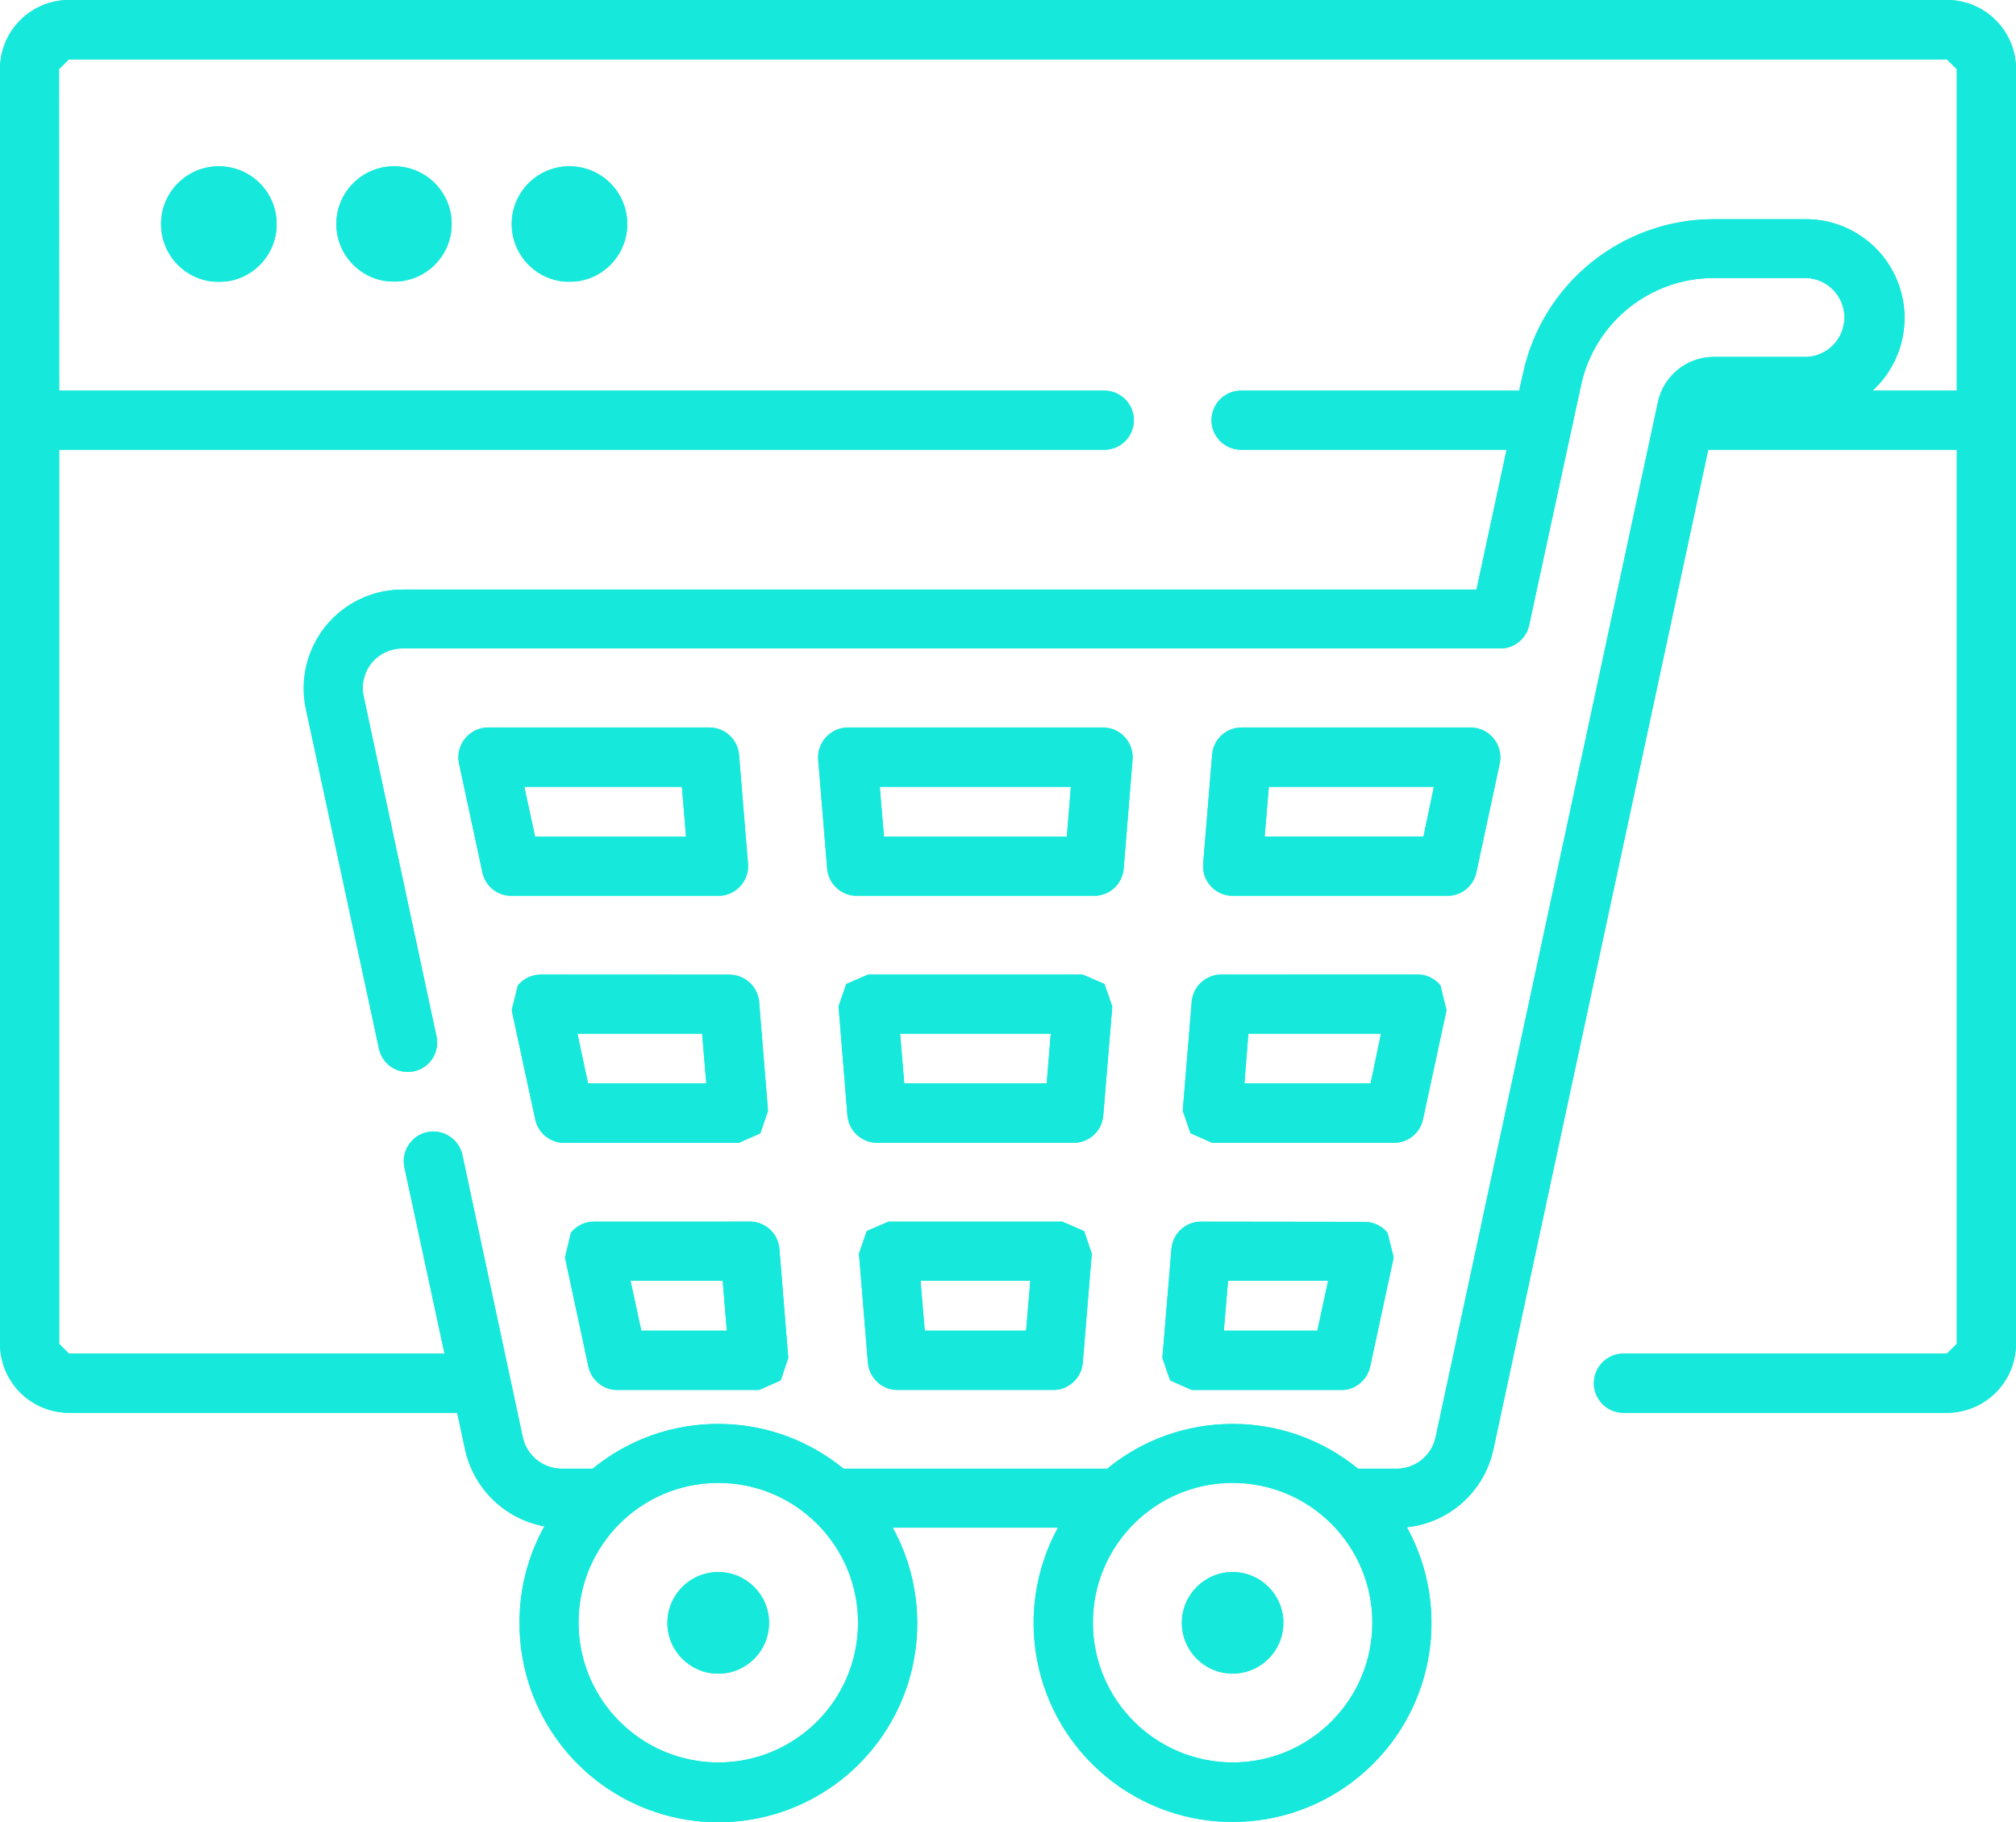
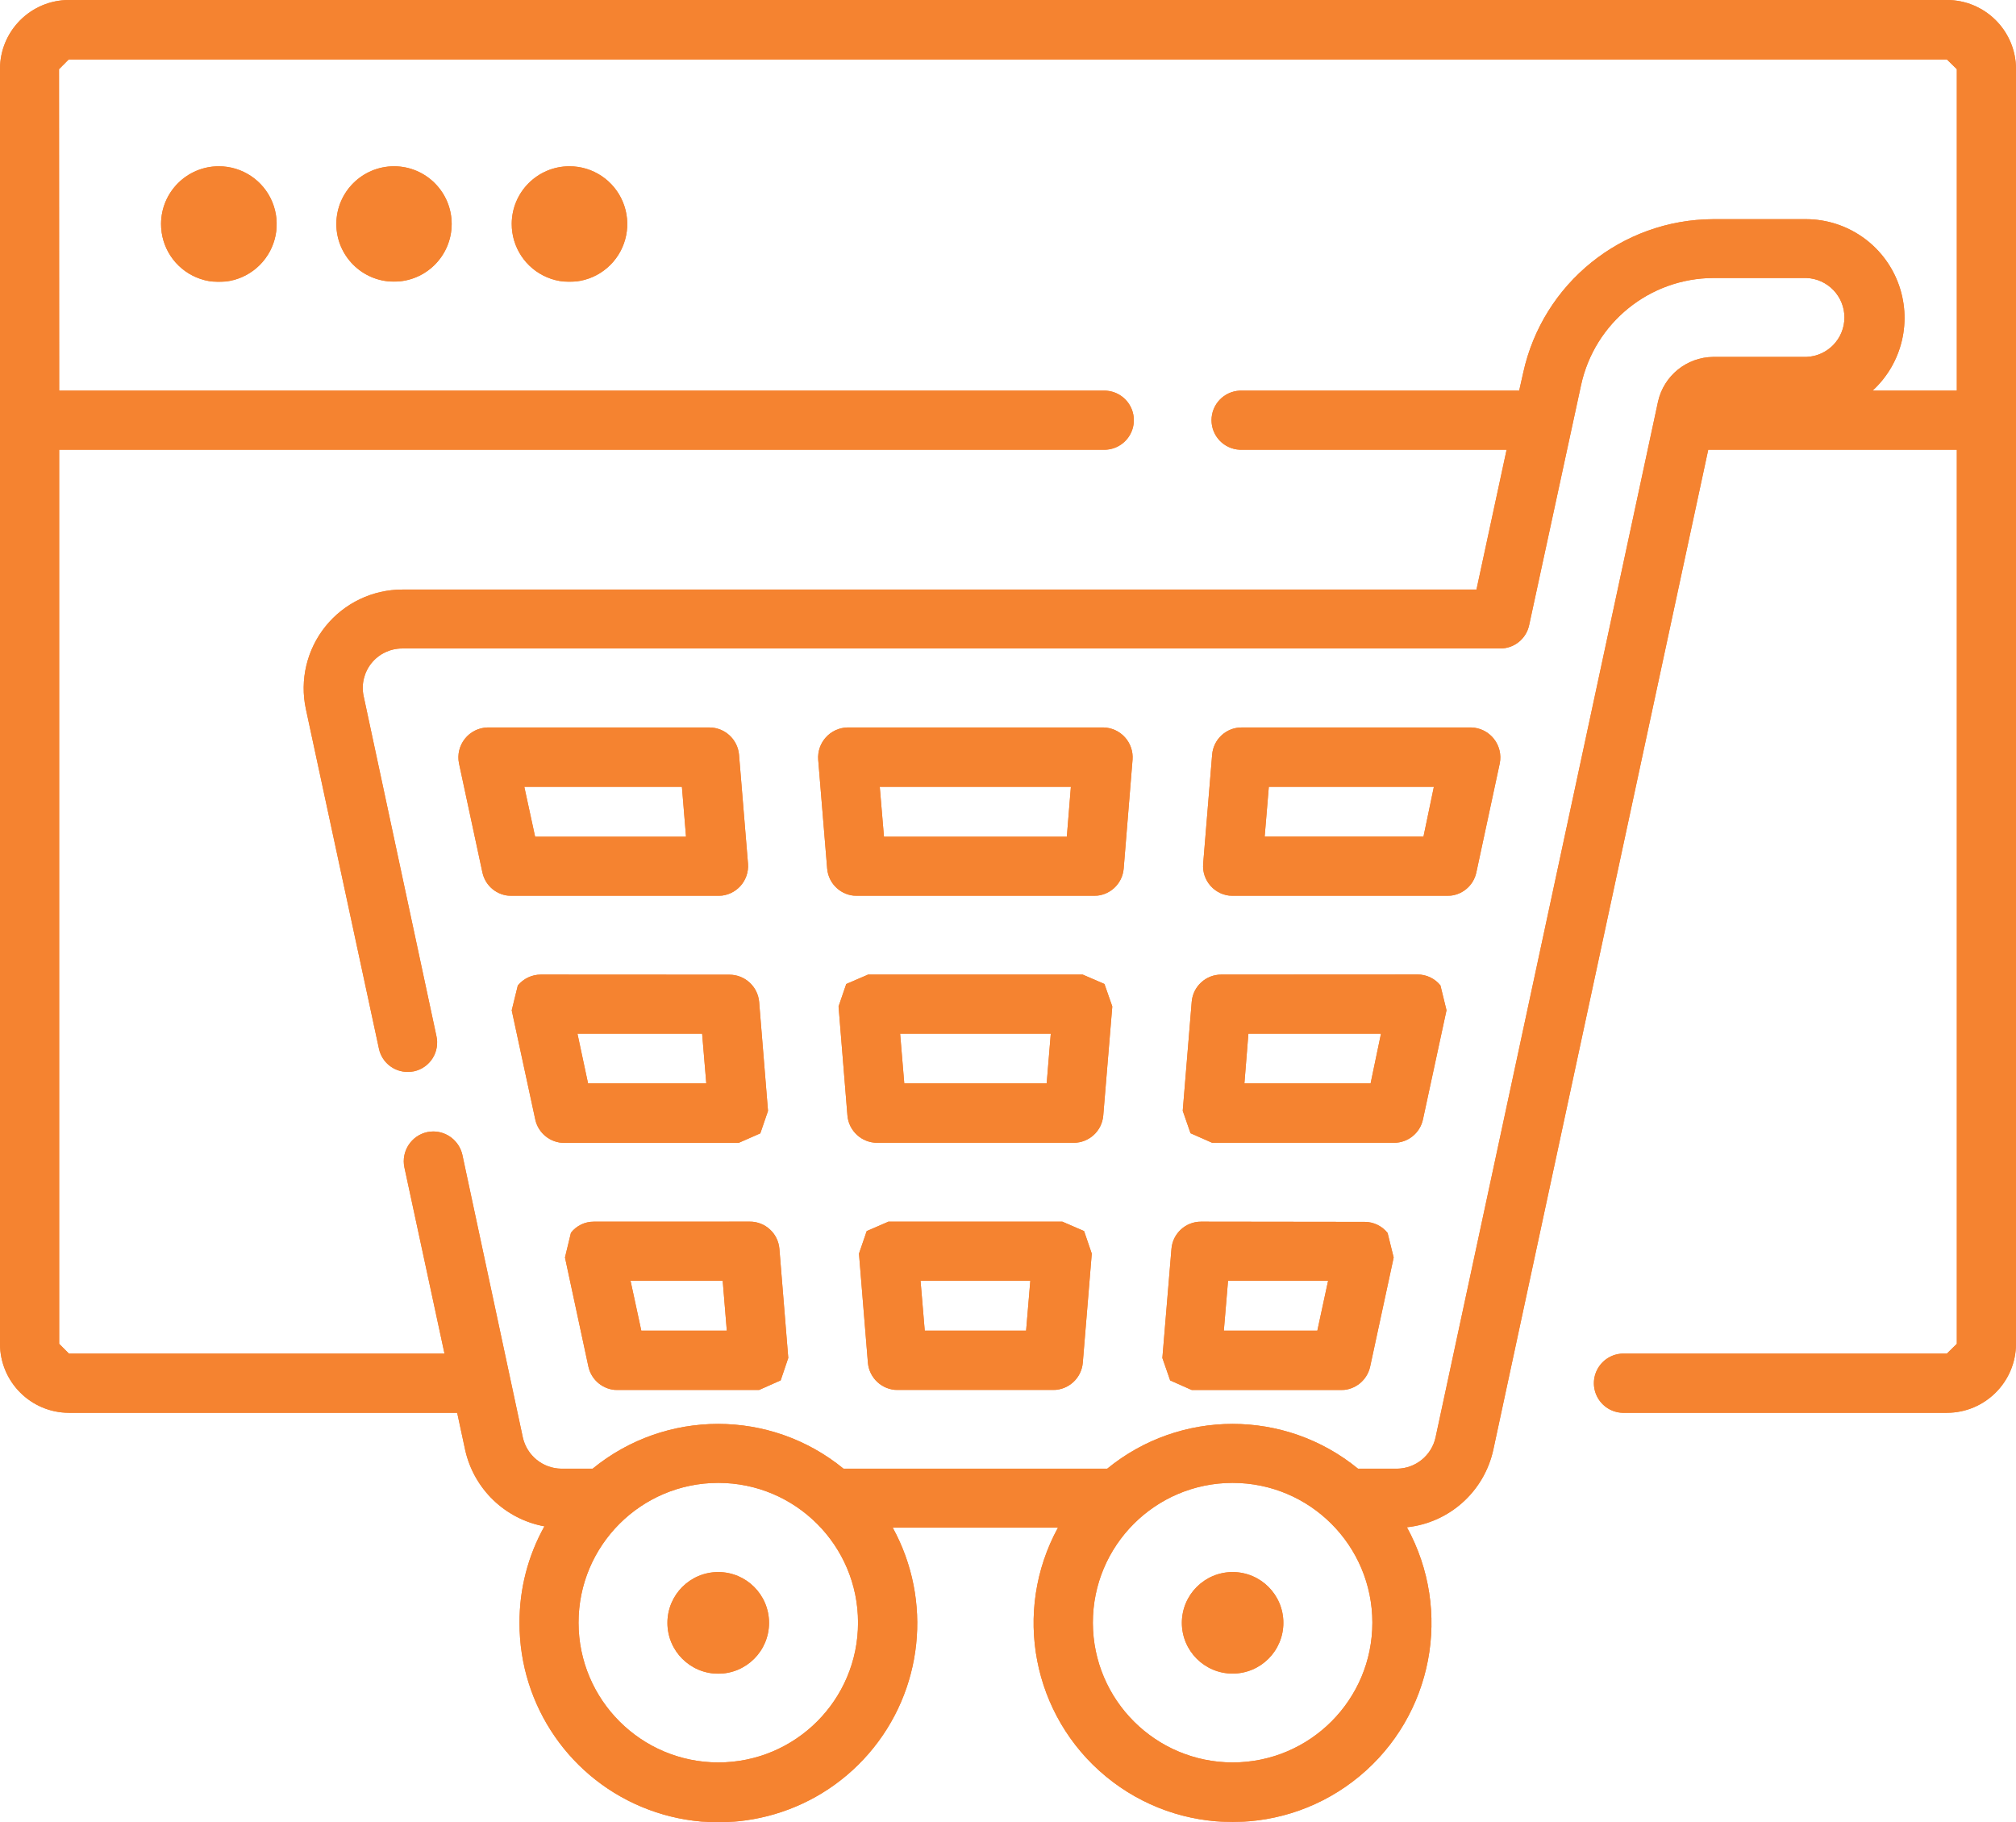
<svg xmlns="http://www.w3.org/2000/svg" xmlns:xlink="http://www.w3.org/1999/xlink" viewBox="0 0 388.05 350.57">
  <defs>
-     <style>.cls-1{fill:#16e9db;}.cls-2{fill:#16e9db;}.cls-3{fill:#16e9db;}.cls-4{fill:#16e9db;}.cls-5{fill:#16e9db;}.cls-6{fill:#16e9db;}.cls-7{fill:#16e9db;}.cls-8{fill:#16e9db;}.cls-9{fill:#16e9db;}.cls-10{fill:#16e9db;}.cls-11{fill:#16e9db;}.cls-12{fill:#16e9db;}.cls-13{fill:#16e9db;}.cls-14{fill:#16e9db;}.cls-15{fill:#16e9db;}.cls-16{clip-path:url(#clip-path);}.cls-17{fill:#16e9db;}.cls-18{clip-path:url(#clip-path-2);}.cls-19{fill:#16e9db;}.cls-20{clip-path:url(#clip-path-3);}.cls-21{fill:#16e9db;}.cls-22{clip-path:url(#clip-path-4);}.cls-23{fill:#16e9db;}.cls-24{clip-path:url(#clip-path-5);}.cls-25{fill:#16e9db;}.cls-26{clip-path:url(#clip-path-6);}.cls-27{fill:#16e9db;}.cls-28{clip-path:url(#clip-path-7);}.cls-29{fill:#16e9db;}.cls-30{clip-path:url(#clip-path-8);}.cls-31{fill:#16e9db;}.cls-32{clip-path:url(#clip-path-9);}.cls-33{fill:#16e9db;}.cls-34{clip-path:url(#clip-path-10);}.cls-35{fill:#16e9db;}.cls-36{clip-path:url(#clip-path-11);}.cls-37{fill:#16e9db;}.cls-38{clip-path:url(#clip-path-12);}.cls-39{fill:#16e9db;}.cls-40{clip-path:url(#clip-path-13);}.cls-41{fill:#16e9db;}.cls-42{clip-path:url(#clip-path-14);}.cls-43{fill:#16e9db;}.cls-44{clip-path:url(#clip-path-15);}.cls-45{fill:#16e9db;}</style>
+     <style>.cls-1{fill:#f58330;}.cls-2{fill:#f58330;}.cls-3{fill:#f58330;}.cls-4{fill:#f58330;}.cls-5{fill:#f58330;}.cls-6{fill:#f58330;}.cls-7{fill:#f58330;}.cls-8{fill:#f58330;}.cls-9{fill:#f58330;}.cls-10{fill:#f58330;}.cls-11{fill:#f58330;}.cls-12{fill:#f58330;}.cls-13{fill:#f58330;}.cls-14{fill:#f58330;}.cls-15{fill:#f58330;}.cls-16{clip-path:url(#clip-path);}.cls-17{fill:#f58330;}.cls-18{clip-path:url(#clip-path-2);}.cls-19{fill:#f58330;}.cls-20{clip-path:url(#clip-path-3);}.cls-21{fill:#f58330;}.cls-22{clip-path:url(#clip-path-4);}.cls-23{fill:#f58330;}.cls-24{clip-path:url(#clip-path-5);}.cls-25{fill:#f58330;}.cls-26{clip-path:url(#clip-path-6);}.cls-27{fill:#f58330;}.cls-28{clip-path:url(#clip-path-7);}.cls-29{fill:#f58330;}.cls-30{clip-path:url(#clip-path-8);}.cls-31{fill:#f58330;}.cls-32{clip-path:url(#clip-path-9);}.cls-33{fill:#f58330;}.cls-34{clip-path:url(#clip-path-10);}.cls-35{fill:#f58330;}.cls-36{clip-path:url(#clip-path-11);}.cls-37{fill:#f58330;}.cls-38{clip-path:url(#clip-path-12);}.cls-39{fill:#f58330;}.cls-40{clip-path:url(#clip-path-13);}.cls-41{fill:#f58330;}.cls-42{clip-path:url(#clip-path-14);}.cls-43{fill:#f58330;}.cls-44{clip-path:url(#clip-path-15);}.cls-45{fill:#f58330;}</style>
    <linearGradient id="linear-gradient" y1="175.29" x2="388.05" y2="175.29" gradientUnits="userSpaceOnUse">
-       <stop offset="0" stop-color="#16e9db" />
-       <stop offset="1" stop-color="#16e9db" />
+       <stop offset="0" stop-color="#f58330" />
+       <stop offset="1" stop-color="#f58330" />
    </linearGradient>
    <linearGradient id="linear-gradient-2" x1="30.96" y1="43.08" x2="53.21" y2="43.08" xlink:href="#linear-gradient" />
    <linearGradient id="linear-gradient-3" x1="231.55" y1="156.19" x2="288.81" y2="156.19" xlink:href="#linear-gradient" />
    <linearGradient id="linear-gradient-4" x1="161.41" y1="203.74" x2="214.1" y2="203.74" xlink:href="#linear-gradient" />
    <linearGradient id="linear-gradient-5" x1="223.74" y1="251.29" x2="268.26" y2="251.29" xlink:href="#linear-gradient" />
    <linearGradient id="linear-gradient-6" x1="128.47" y1="312.31" x2="148.02" y2="312.31" xlink:href="#linear-gradient" />
    <linearGradient id="linear-gradient-7" x1="227.49" y1="312.31" x2="247.02" y2="312.31" xlink:href="#linear-gradient" />
    <linearGradient id="linear-gradient-8" x1="64.74" y1="43.08" x2="86.94" y2="43.08" xlink:href="#linear-gradient" />
    <linearGradient id="linear-gradient-9" x1="98.5" y1="43.08" x2="120.73" y2="43.08" xlink:href="#linear-gradient" />
    <linearGradient id="linear-gradient-10" x1="165.33" y1="251.29" x2="210.17" y2="251.29" xlink:href="#linear-gradient" />
    <linearGradient id="linear-gradient-11" x1="88.18" y1="156.19" x2="143.95" y2="156.19" xlink:href="#linear-gradient" />
    <linearGradient id="linear-gradient-12" x1="108.75" y1="251.29" x2="151.73" y2="251.29" xlink:href="#linear-gradient" />
    <linearGradient id="linear-gradient-13" x1="98.5" y1="203.74" x2="147.83" y2="203.74" xlink:href="#linear-gradient" />
    <linearGradient id="linear-gradient-14" x1="157.46" y1="156.19" x2="218.03" y2="156.19" xlink:href="#linear-gradient" />
    <linearGradient id="linear-gradient-15" x1="227.66" y1="203.74" x2="278.47" y2="203.74" xlink:href="#linear-gradient" />
    <clipPath id="clip-path">
      <path class="cls-1" d="M111.36,312.31a26.9,26.9,0,1,1,26.89,26.87,26.93,26.93,0,0,1-26.89-26.87m99,0a26.9,26.9,0,1,1,26.92,26.87,26.94,26.94,0,0,1-26.92-26.87m-199-299,1.88-1.88H374.74l1.92,1.88V75.18H360.44a19,19,0,0,0-12.74-33H329.77A37.59,37.59,0,0,0,293.2,71.71l-.78,3.47H238.65a5.69,5.69,0,0,0,0,11.37H290l-5.8,26.91H77.45a19,19,0,0,0-18.57,23l14.06,65.35a5.64,5.64,0,0,0,5.53,4.48,6.49,6.49,0,0,0,1.23-.12A5.67,5.67,0,0,0,84,199.37L70,134a7.58,7.58,0,0,1,7.43-9.2H288.81a5.67,5.67,0,0,0,5.53-4.51l10-46.22a26.16,26.16,0,0,1,25.45-20.57H347.7a7.6,7.6,0,0,1,0,15.19H329.77a11,11,0,0,0-10.62,8.58L276.32,276.65a7.68,7.68,0,0,1-7.41,6H261.4a38.11,38.11,0,0,0-48.28,0H162.37a38.14,38.14,0,0,0-48.3,0h-6a7.7,7.7,0,0,1-7.43-6L89,222.25a5.76,5.76,0,0,0-5.59-4.5,6,6,0,0,0-1.17.12,5.74,5.74,0,0,0-4.4,6.78l7.72,35.85H13.27l-1.88-1.88V86.55H212.32a5.69,5.69,0,1,0,0-11.37H11.39ZM13.27,0A13.28,13.28,0,0,0,0,13.27V258.62a13.29,13.29,0,0,0,13.27,13.27H88l1.54,7.16a19.19,19.19,0,0,0,15.25,14.69A37.81,37.81,0,0,0,100,312.31,38.28,38.28,0,1,0,171.84,294h31.8a38.29,38.29,0,1,0,67.17-.08A19.09,19.09,0,0,0,287.44,279L328.81,86.55h47.85V258.62l-1.92,1.88h-62a5.7,5.7,0,1,0,0,11.39h62a13.31,13.31,0,0,0,13.31-13.27V13.27A13.3,13.3,0,0,0,374.74,0Z" />
    </clipPath>
    <linearGradient id="linear-gradient-17" x1="-55.98" y1="421.68" x2="-35.11" y2="421.68" gradientTransform="matrix(18.6, 0, 0, -18.6, 1041.05, 8017.32)" xlink:href="#linear-gradient" />
    <clipPath id="clip-path-2">
      <path class="cls-2" d="M31,43.07A11.13,11.13,0,1,0,42.11,32,11.12,11.12,0,0,0,31,43.07" />
    </clipPath>
    <linearGradient id="linear-gradient-19" x1="24.05" y1="739.39" x2="44.94" y2="739.39" gradientTransform="matrix(1.07, 0, 0, -1.07, 5.34, 830.67)" xlink:href="#linear-gradient" />
    <clipPath id="clip-path-3">
      <path class="cls-8" d="M64.74,43.07A11.1,11.1,0,1,0,75.87,32,11.12,11.12,0,0,0,64.74,43.07" />
    </clipPath>
    <linearGradient id="linear-gradient-21" x1="54.33" y1="739.63" x2="75.19" y2="739.63" gradientTransform="matrix(1.06, 0, 0, -1.06, 6.91, 830.35)" xlink:href="#linear-gradient" />
    <clipPath id="clip-path-4">
      <path class="cls-9" d="M98.5,43.07A11.12,11.12,0,1,0,109.6,32,11.11,11.11,0,0,0,98.5,43.07" />
    </clipPath>
    <linearGradient id="linear-gradient-23" x1="84.53" y1="739.63" x2="105.4" y2="739.63" gradientTransform="matrix(1.06, 0, 0, -1.06, 8.53, 830.35)" xlink:href="#linear-gradient" />
    <clipPath id="clip-path-5">
      <path class="cls-10" d="M177.19,246.48h21.13l-.81,9.6H178ZM171,235.11l-4.17,1.81-1.49,4.34,1.72,21a5.74,5.74,0,0,0,5.69,5.24h30a5.73,5.73,0,0,0,5.67-5.24l1.73-21-1.48-4.34-4.19-1.81Z" />
    </clipPath>
    <linearGradient id="linear-gradient-25" x1="41.62" y1="480.69" x2="62.49" y2="480.69" gradientTransform="matrix(2.15, 0, 0, -2.15, 75.9, 1284.26)" xlink:href="#linear-gradient" />
    <clipPath id="clip-path-6">
      <path class="cls-11" d="M100.92,151.42h30.34l.79,9.6H103Zm-7-11.42h-.1a5.76,5.76,0,0,0-5.47,6.91l4.51,21a5.68,5.68,0,0,0,5.57,4.49h40a5.73,5.73,0,0,0,5.55-6.16l-1.73-21a5.75,5.75,0,0,0-5.68-5.24Z" />
    </clipPath>
    <linearGradient id="linear-gradient-27" x1="-5.62" y1="500.54" x2="15.25" y2="500.54" gradientTransform="matrix(2.67, 0, 0, -2.67, 103.19, 1494.01)" xlink:href="#linear-gradient" />
    <clipPath id="clip-path-7">
      <path class="cls-12" d="M121.37,246.48h17.74l.79,9.6H123.44Zm-7.07-11.37a5.54,5.54,0,0,0-4.4,2.13L108.75,242l4.51,21a5.72,5.72,0,0,0,5.55,4.51h27.27l4.19-1.86,1.46-4.32-1.71-21a5.7,5.7,0,0,0-5.7-5.23Z" />
    </clipPath>
    <linearGradient id="linear-gradient-29" x1="19.79" y1="483.76" x2="40.65" y2="483.76" gradientTransform="matrix(2.06, 0, 0, -2.06, 67.96, 1248.14)" xlink:href="#linear-gradient" />
    <clipPath id="clip-path-8">
      <path class="cls-13" d="M111.15,198.93h24l.8,9.57H113.19Zm-7.05-11.37a5.72,5.72,0,0,0-4.43,2.1l-1.17,4.78,4.53,21a5.72,5.72,0,0,0,5.57,4.51h33.57l4.18-1.84,1.48-4.32-1.71-21a5.74,5.74,0,0,0-5.7-5.21Z" />
    </clipPath>
    <linearGradient id="linear-gradient-31" x1="5.56" y1="493.36" x2="26.44" y2="493.36" gradientTransform="matrix(2.36, 0, 0, -2.36, 85.36, 1369.56)" xlink:href="#linear-gradient" />
    <clipPath id="clip-path-9">
      <path class="cls-14" d="M169.34,151.42h36.79l-.78,9.6h-35.2Zm43-11.42H163.08a5.78,5.78,0,0,0-5.59,6.18l1.73,21a5.72,5.72,0,0,0,5.7,5.22h45.69a5.71,5.71,0,0,0,5.68-5.22l1.71-21a5.75,5.75,0,0,0-5.57-6.18Z" />
    </clipPath>
    <linearGradient id="linear-gradient-33" x1="12.88" y1="493.3" x2="33.74" y2="493.3" gradientTransform="matrix(2.9, 0, 0, -2.9, 120.1, 1587.96)" xlink:href="#linear-gradient" />
    <clipPath id="clip-path-10">
      <path class="cls-15" d="M240.3,198.93h25.52l-2,9.57H239.53Zm-5.23-11.37a5.7,5.7,0,0,0-5.68,5.21l-1.73,21,1.5,4.32,4.17,1.84h35a5.69,5.69,0,0,0,5.57-4.51l4.53-21-1.17-4.78a5.65,5.65,0,0,0-4.41-2.1Z" />
    </clipPath>
    <linearGradient id="linear-gradient-35" x1="54.16" y1="490.88" x2="75.03" y2="490.88" gradientTransform="matrix(2.43, 0, 0, -2.43, 95.79, 1398.9)" xlink:href="#linear-gradient" />
    <clipPath id="clip-path-11">
      <path class="cls-3" d="M244.23,151.42H276L274,161H243.43ZM283.1,140H239a5.69,5.69,0,0,0-5.68,5.24l-1.73,21a5.71,5.71,0,0,0,5.57,6.16h41.44a5.68,5.68,0,0,0,5.57-4.49l4.51-21A5.77,5.77,0,0,0,283.2,140Z" />
    </clipPath>
    <linearGradient id="linear-gradient-37" x1="42.74" y1="498.16" x2="63.6" y2="498.16" gradientTransform="matrix(2.74, 0, 0, -2.74, 114.28, 1523.17)" xlink:href="#linear-gradient" />
    <clipPath id="clip-path-12">
      <path class="cls-4" d="M173.26,198.93h29l-.79,9.57H174.06Zm-6.17-11.37-4.2,1.81-1.48,4.32,1.71,21a5.75,5.75,0,0,0,5.7,5.24h37.87a5.72,5.72,0,0,0,5.67-5.24l1.74-21-1.51-4.32-4.19-1.81Z" />
    </clipPath>
    <linearGradient id="linear-gradient-39" x1="25.16" y1="487.99" x2="46.04" y2="487.99" gradientTransform="matrix(2.52, 0, 0, -2.52, 97.9, 1435.43)" xlink:href="#linear-gradient" />
    <clipPath id="clip-path-13">
      <path class="cls-5" d="M236.38,246.48h19.26l-2.07,9.6h-18Zm-5.22-11.37a5.69,5.69,0,0,0-5.67,5.23l-1.75,21,1.5,4.32,4.19,1.86h28.71a5.74,5.74,0,0,0,5.59-4.51l4.53-21-1.17-4.73a5.64,5.64,0,0,0-4.42-2.13Z" />
    </clipPath>
    <linearGradient id="linear-gradient-41" x1="68.47" y1="481.24" x2="89.34" y2="481.24" gradientTransform="matrix(2.13, 0, 0, -2.13, 77.73, 1277.57)" xlink:href="#linear-gradient" />
    <clipPath id="clip-path-14">
      <path class="cls-6" d="M128.47,312.31a9.78,9.78,0,1,0,9.78-9.77,9.78,9.78,0,0,0-9.78,9.77" />
    </clipPath>
    <linearGradient id="linear-gradient-43" x1="134.49" y1="510.94" x2="155.35" y2="510.94" gradientTransform="matrix(0.94, 0, 0, -0.94, 2.44, 791.11)" xlink:href="#linear-gradient" />
    <clipPath id="clip-path-15">
      <path class="cls-7" d="M227.49,312.31a9.77,9.77,0,1,0,9.79-9.77,9.78,9.78,0,0,0-9.79,9.77" />
    </clipPath>
    <linearGradient id="linear-gradient-45" x1="235.09" y1="510.94" x2="255.96" y2="510.94" gradientTransform="matrix(0.94, 0, 0, -0.94, 7.18, 791.11)" xlink:href="#linear-gradient" />
  </defs>
  <g id="Layer_2" data-name="Layer 2">
    <g id="Layer_1-2" data-name="Layer 1">
      <path class="cls-1" d="M111.36,312.31a26.9,26.9,0,1,1,26.89,26.87,26.93,26.93,0,0,1-26.89-26.87m99,0a26.9,26.9,0,1,1,26.92,26.87,26.94,26.94,0,0,1-26.92-26.87m-199-299,1.88-1.88H374.74l1.92,1.88V75.18H360.44a19,19,0,0,0-12.74-33H329.77A37.59,37.59,0,0,0,293.2,71.71l-.78,3.47H238.65a5.69,5.69,0,0,0,0,11.37H290l-5.8,26.91H77.45a19,19,0,0,0-18.57,23l14.06,65.35a5.64,5.64,0,0,0,5.53,4.48,6.49,6.49,0,0,0,1.23-.12A5.67,5.67,0,0,0,84,199.37L70,134a7.58,7.58,0,0,1,7.43-9.2H288.81a5.67,5.67,0,0,0,5.53-4.51l10-46.22a26.16,26.16,0,0,1,25.45-20.57H347.7a7.6,7.6,0,0,1,0,15.19H329.77a11,11,0,0,0-10.62,8.58L276.32,276.65a7.68,7.68,0,0,1-7.41,6H261.4a38.11,38.11,0,0,0-48.28,0H162.37a38.14,38.14,0,0,0-48.3,0h-6a7.7,7.7,0,0,1-7.43-6L89,222.25a5.76,5.76,0,0,0-5.59-4.5,6,6,0,0,0-1.17.12,5.74,5.74,0,0,0-4.4,6.78l7.72,35.85H13.27l-1.88-1.88V86.55H212.32a5.69,5.69,0,1,0,0-11.37H11.39ZM13.27,0A13.28,13.28,0,0,0,0,13.27V258.62a13.29,13.29,0,0,0,13.27,13.27H88l1.54,7.16a19.19,19.19,0,0,0,15.25,14.69A37.81,37.81,0,0,0,100,312.31,38.28,38.28,0,1,0,171.84,294h31.8a38.29,38.29,0,1,0,67.17-.08A19.09,19.09,0,0,0,287.44,279L328.81,86.55h47.85V258.62l-1.92,1.88h-62a5.7,5.7,0,1,0,0,11.39h62a13.31,13.31,0,0,0,13.31-13.27V13.27A13.3,13.3,0,0,0,374.74,0Z" />
      <g class="cls-16">
        <rect class="cls-17" width="388.05" height="350.57" />
      </g>
      <path class="cls-2" d="M31,43.07A11.13,11.13,0,1,0,42.11,32,11.12,11.12,0,0,0,31,43.07" />
      <g class="cls-18">
        <rect class="cls-19" x="30.96" y="31.99" width="22.24" height="22.18" />
      </g>
      <path class="cls-8" d="M64.74,43.07A11.1,11.1,0,1,0,75.87,32,11.12,11.12,0,0,0,64.74,43.07" />
      <g class="cls-20">
        <rect class="cls-21" x="64.74" y="31.99" width="22.2" height="22.18" />
      </g>
      <path class="cls-9" d="M98.5,43.07A11.12,11.12,0,1,0,109.6,32,11.11,11.11,0,0,0,98.5,43.07" />
      <g class="cls-22">
        <rect class="cls-23" x="98.5" y="31.99" width="22.22" height="22.18" />
      </g>
      <path class="cls-10" d="M177.19,246.48h21.13l-.81,9.6H178ZM171,235.11l-4.17,1.81-1.49,4.34,1.72,21a5.74,5.74,0,0,0,5.69,5.24h30a5.73,5.73,0,0,0,5.67-5.24l1.73-21-1.48-4.34-4.19-1.81Z" />
      <g class="cls-24">
        <rect class="cls-25" x="165.33" y="235.11" width="44.84" height="32.36" />
      </g>
      <path class="cls-11" d="M100.92,151.42h30.34l.79,9.6H103Zm-7-11.42h-.1a5.76,5.76,0,0,0-5.47,6.91l4.51,21a5.68,5.68,0,0,0,5.57,4.49h40a5.73,5.73,0,0,0,5.55-6.16l-1.73-21a5.75,5.75,0,0,0-5.68-5.24Z" />
      <g class="cls-26">
        <rect class="cls-27" x="87.51" y="140" width="56.73" height="32.36" />
      </g>
      <path class="cls-12" d="M121.37,246.48h17.74l.79,9.6H123.44Zm-7.07-11.37a5.54,5.54,0,0,0-4.4,2.13L108.75,242l4.51,21a5.72,5.72,0,0,0,5.55,4.51h27.27l4.19-1.86,1.46-4.32-1.71-21a5.7,5.7,0,0,0-5.7-5.23Z" />
      <g class="cls-28">
        <rect class="cls-29" x="108.75" y="235.11" width="42.98" height="32.36" />
      </g>
      <path class="cls-13" d="M111.15,198.93h24l.8,9.57H113.19Zm-7.05-11.37a5.72,5.72,0,0,0-4.43,2.1l-1.17,4.78,4.53,21a5.72,5.72,0,0,0,5.57,4.51h33.57l4.18-1.84,1.48-4.32-1.71-21a5.74,5.74,0,0,0-5.7-5.21Z" />
      <g class="cls-30">
        <rect class="cls-31" x="98.5" y="187.56" width="49.32" height="32.36" />
      </g>
      <path class="cls-14" d="M169.34,151.42h36.79l-.78,9.6h-35.2Zm43-11.42H163.08a5.78,5.78,0,0,0-5.59,6.18l1.73,21a5.72,5.72,0,0,0,5.7,5.22h45.69a5.71,5.71,0,0,0,5.68-5.22l1.71-21a5.75,5.75,0,0,0-5.57-6.18Z" />
      <g class="cls-32">
        <rect class="cls-33" x="157.18" y="140" width="61.16" height="32.36" />
      </g>
      <path class="cls-15" d="M240.3,198.93h25.52l-2,9.57H239.53Zm-5.23-11.37a5.7,5.7,0,0,0-5.68,5.21l-1.73,21,1.5,4.32,4.17,1.84h35a5.69,5.69,0,0,0,5.57-4.51l4.53-21-1.17-4.78a5.65,5.65,0,0,0-4.41-2.1Z" />
      <g class="cls-34">
        <rect class="cls-35" x="227.66" y="187.56" width="50.81" height="32.36" />
      </g>
      <path class="cls-3" d="M244.23,151.42H276L274,161H243.43ZM283.1,140H239a5.69,5.69,0,0,0-5.68,5.24l-1.73,21a5.71,5.71,0,0,0,5.57,6.16h41.44a5.68,5.68,0,0,0,5.57-4.49l4.51-21A5.77,5.77,0,0,0,283.2,140Z" />
      <g class="cls-36">
        <rect class="cls-37" x="231.25" y="140" width="58.23" height="32.36" />
      </g>
      <path class="cls-4" d="M173.26,198.93h29l-.79,9.57H174.06Zm-6.17-11.37-4.2,1.81-1.48,4.32,1.71,21a5.75,5.75,0,0,0,5.7,5.24h37.87a5.72,5.72,0,0,0,5.67-5.24l1.74-21-1.51-4.32-4.19-1.81Z" />
      <g class="cls-38">
        <rect class="cls-39" x="161.41" y="187.56" width="52.68" height="32.36" />
      </g>
      <path class="cls-5" d="M236.38,246.48h19.26l-2.07,9.6h-18Zm-5.22-11.37a5.69,5.69,0,0,0-5.67,5.23l-1.75,21,1.5,4.32,4.19,1.86h28.71a5.74,5.74,0,0,0,5.59-4.51l4.53-21-1.17-4.73a5.64,5.64,0,0,0-4.42-2.13Z" />
      <g class="cls-40">
        <rect class="cls-41" x="223.74" y="235.11" width="44.53" height="32.36" />
      </g>
      <path class="cls-6" d="M128.47,312.31a9.78,9.78,0,1,0,9.78-9.77,9.78,9.78,0,0,0-9.78,9.77" />
      <g class="cls-42">
        <rect class="cls-43" x="128.47" y="302.54" width="19.55" height="19.53" />
      </g>
      <path class="cls-7" d="M227.49,312.31a9.77,9.77,0,1,0,9.79-9.77,9.78,9.78,0,0,0-9.79,9.77" />
      <g class="cls-44">
        <rect class="cls-45" x="227.49" y="302.54" width="19.53" height="19.53" />
      </g>
    </g>
  </g>
</svg>
